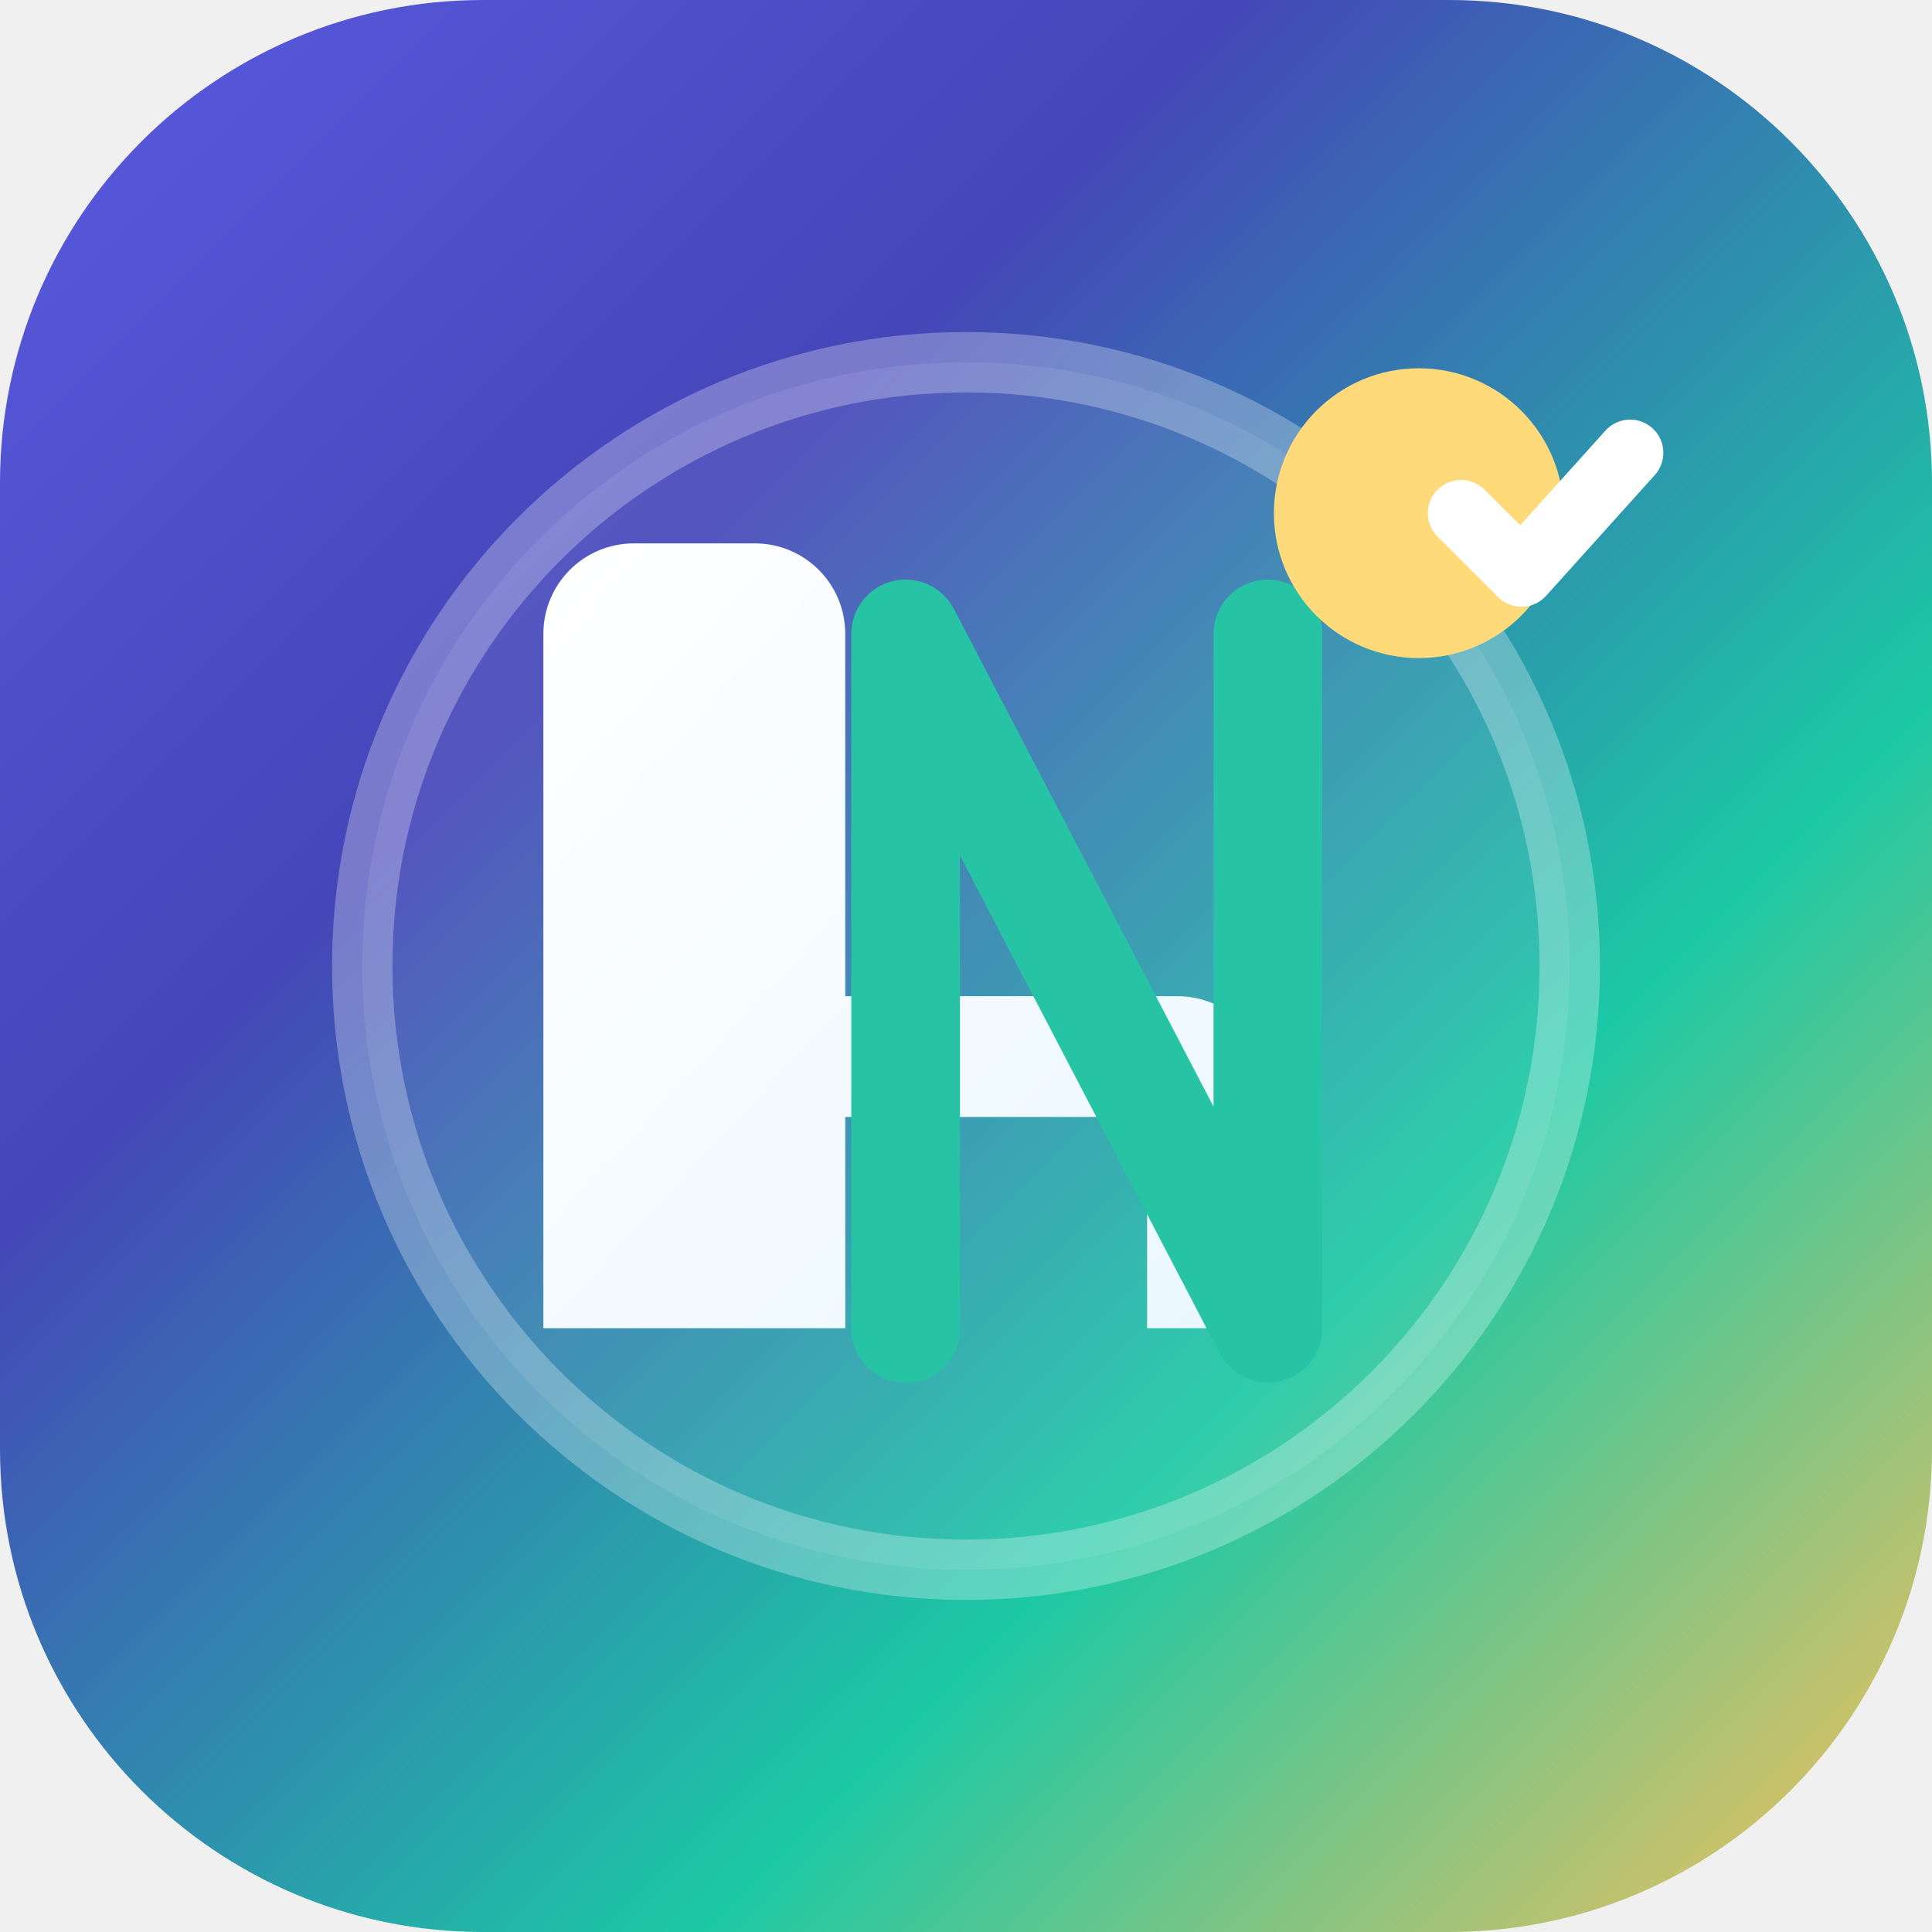
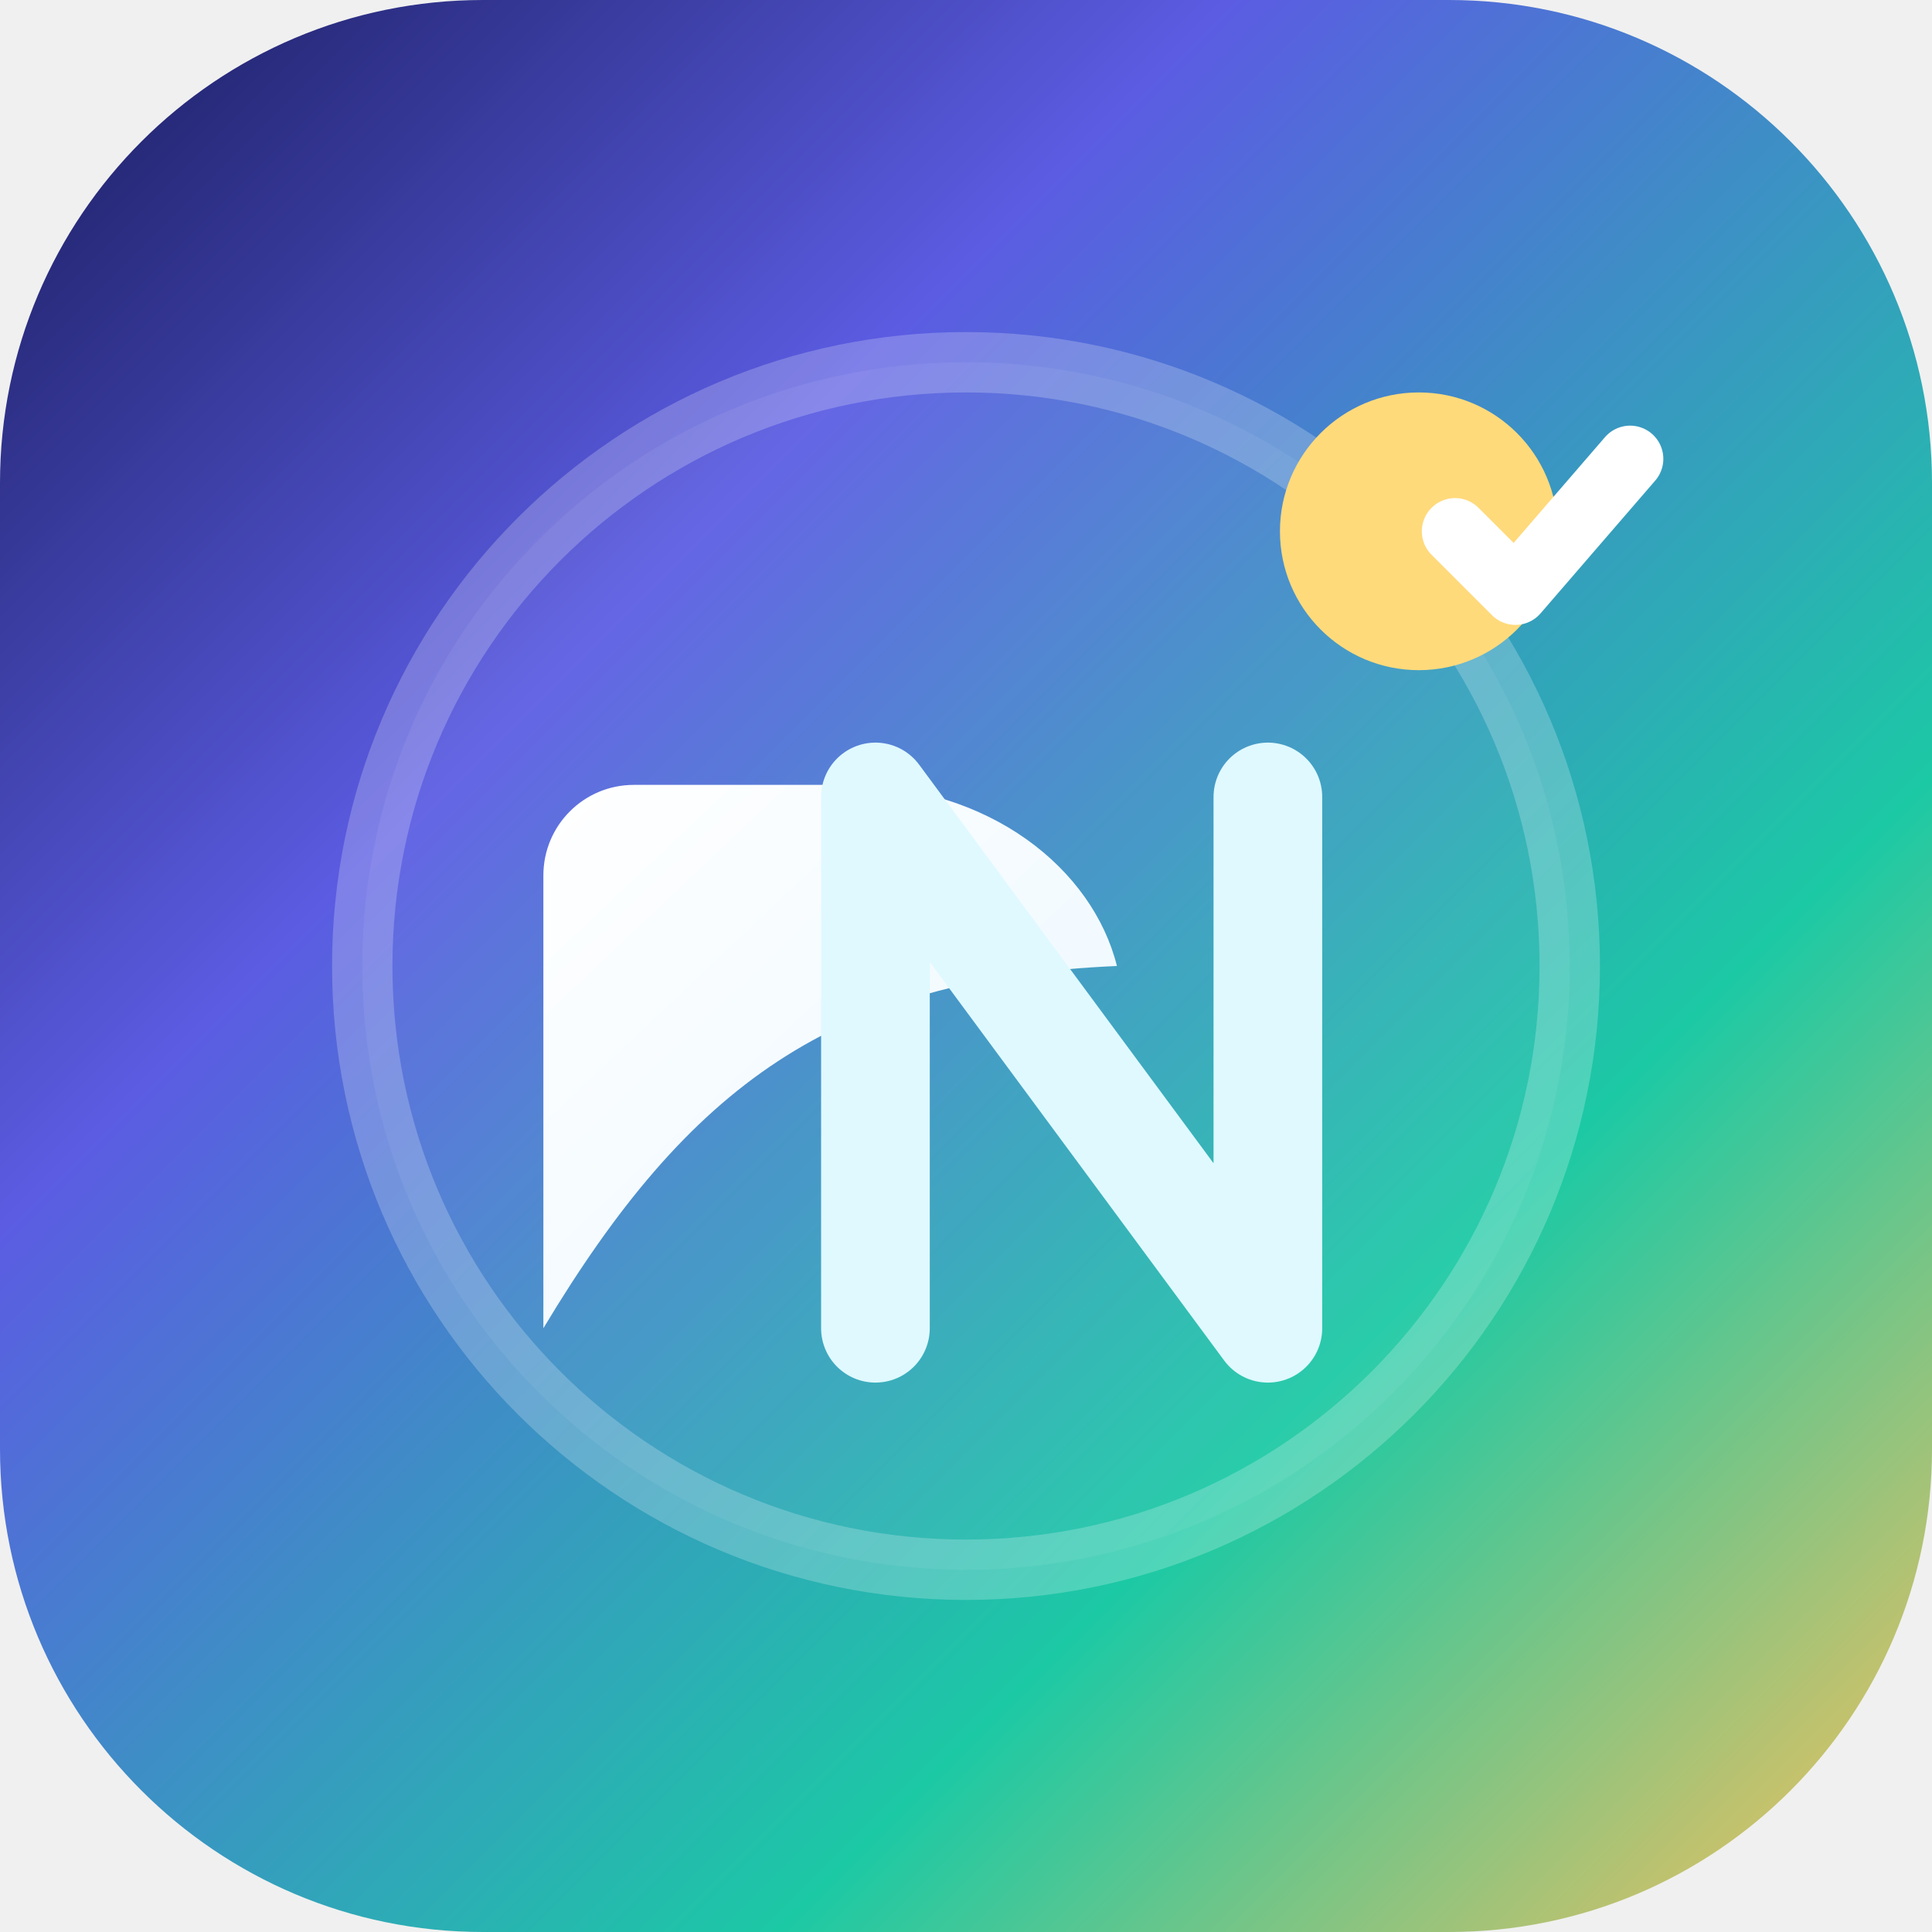
<svg xmlns="http://www.w3.org/2000/svg" width="32" height="32" viewBox="0 0 32 32" fill="none">
  <defs>
    <linearGradient id="bgGradient" x1="0%" y1="0%" x2="100%" y2="100%">
-       <stop offset="0%" style="stop-color:#5B5CE2;stop-opacity:1" />
-       <stop offset="32%" style="stop-color:#4546B8;stop-opacity:1" />
-       <stop offset="68%" style="stop-color:#1CC9A5;stop-opacity:1" />
+       <stop offset="0%" style="stop-color:#171A59;stop-opacity:1" />
+       <stop offset="32%" style="stop-color:#5B5CE2;stop-opacity:1" />
+       <stop offset="70%" style="stop-color:#1CC9A5;stop-opacity:1" />
      <stop offset="100%" style="stop-color:#FFBF59;stop-opacity:1" />
    </linearGradient>
    <linearGradient id="markGradient" x1="0%" y1="0%" x2="100%" y2="100%">
      <stop offset="0%" style="stop-color:#FFFFFF;stop-opacity:1" />
      <stop offset="100%" style="stop-color:#EAF7FF;stop-opacity:1" />
    </linearGradient>
  </defs>
  <rect width="32" height="32" rx="8" fill="url(#bgGradient)" />
-   <circle cx="16" cy="16" r="10" fill="rgba(255,255,255,0.08)" stroke="rgba(255,255,255,0.28)" />
-   <path d="M9 22V10.5C9 9.67 9.67 9 10.5 9H12.5C13.33 9 14 9.67 14 10.5V16.5H19.5C20.33 16.5 21 17.17 21 18V22H19V18.5H14V22H9Z" fill="url(#markGradient)" />
-   <path d="M15 22V10.5L21 22V10.5" stroke="#26C4A4" stroke-width="1.8" stroke-linecap="round" stroke-linejoin="round" />
-   <circle cx="23.5" cy="8.5" r="2.4" fill="#FFDA7B" />
-   <path d="M24.2 8.5L25.2 9.5L27 7.5" stroke="#FFFFFF" stroke-width="1.1" stroke-linecap="round" stroke-linejoin="round" />
+   <circle cx="16" cy="16" r="10" fill="rgba(255,255,255,0.06)" stroke="rgba(255,255,255,0.22)" />
+   <path d="M9 22C11.4 18 13.8 16.2 18.5 16C18.1 14.4 16.4 13 14 13H10.5C9.67 13 9 13.67 9 14.5V22H9Z" fill="url(#markGradient)" />
+   <path d="M14.5 22V13.2L21 22V13.2" stroke="#DFF9FF" stroke-width="1.8" stroke-linecap="round" stroke-linejoin="round" />
+   <circle cx="23.5" cy="8.8" r="2.3" fill="#FFDA7B" />
+   <path d="M24.1 8.8L25.1 9.8L27 7.6" stroke="#FFFFFF" stroke-width="1.1" stroke-linecap="round" stroke-linejoin="round" />
</svg>
